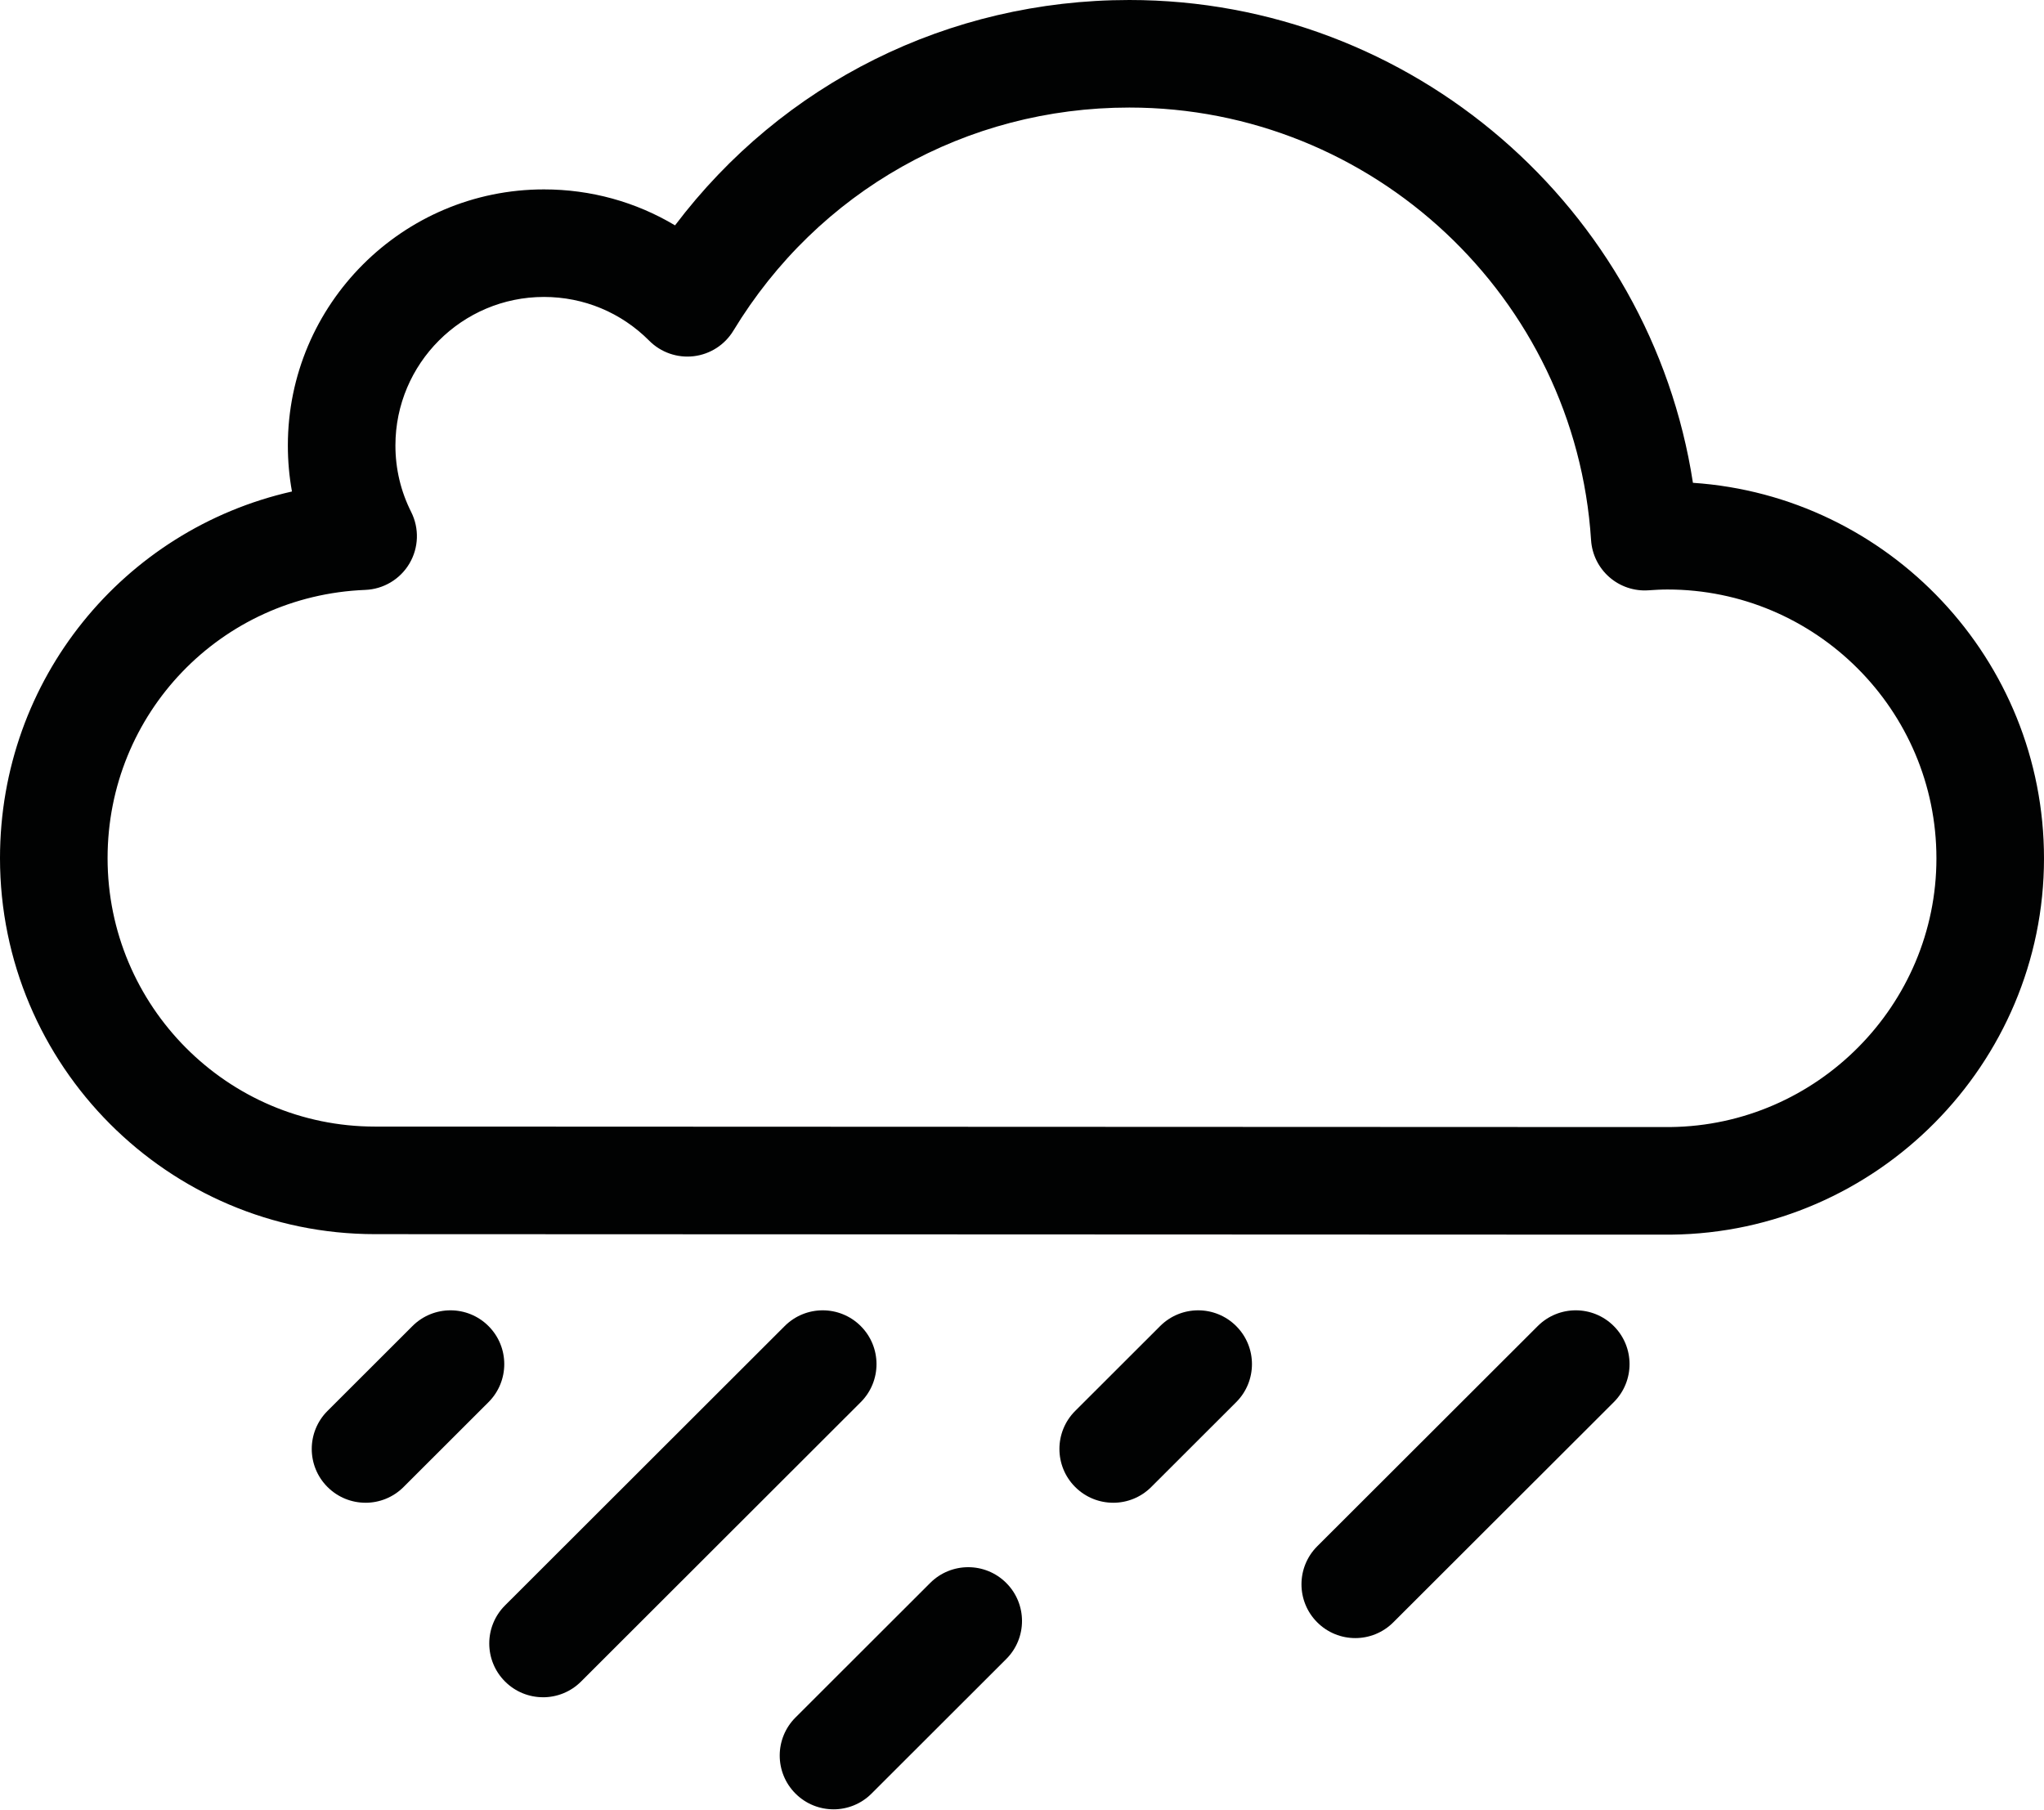
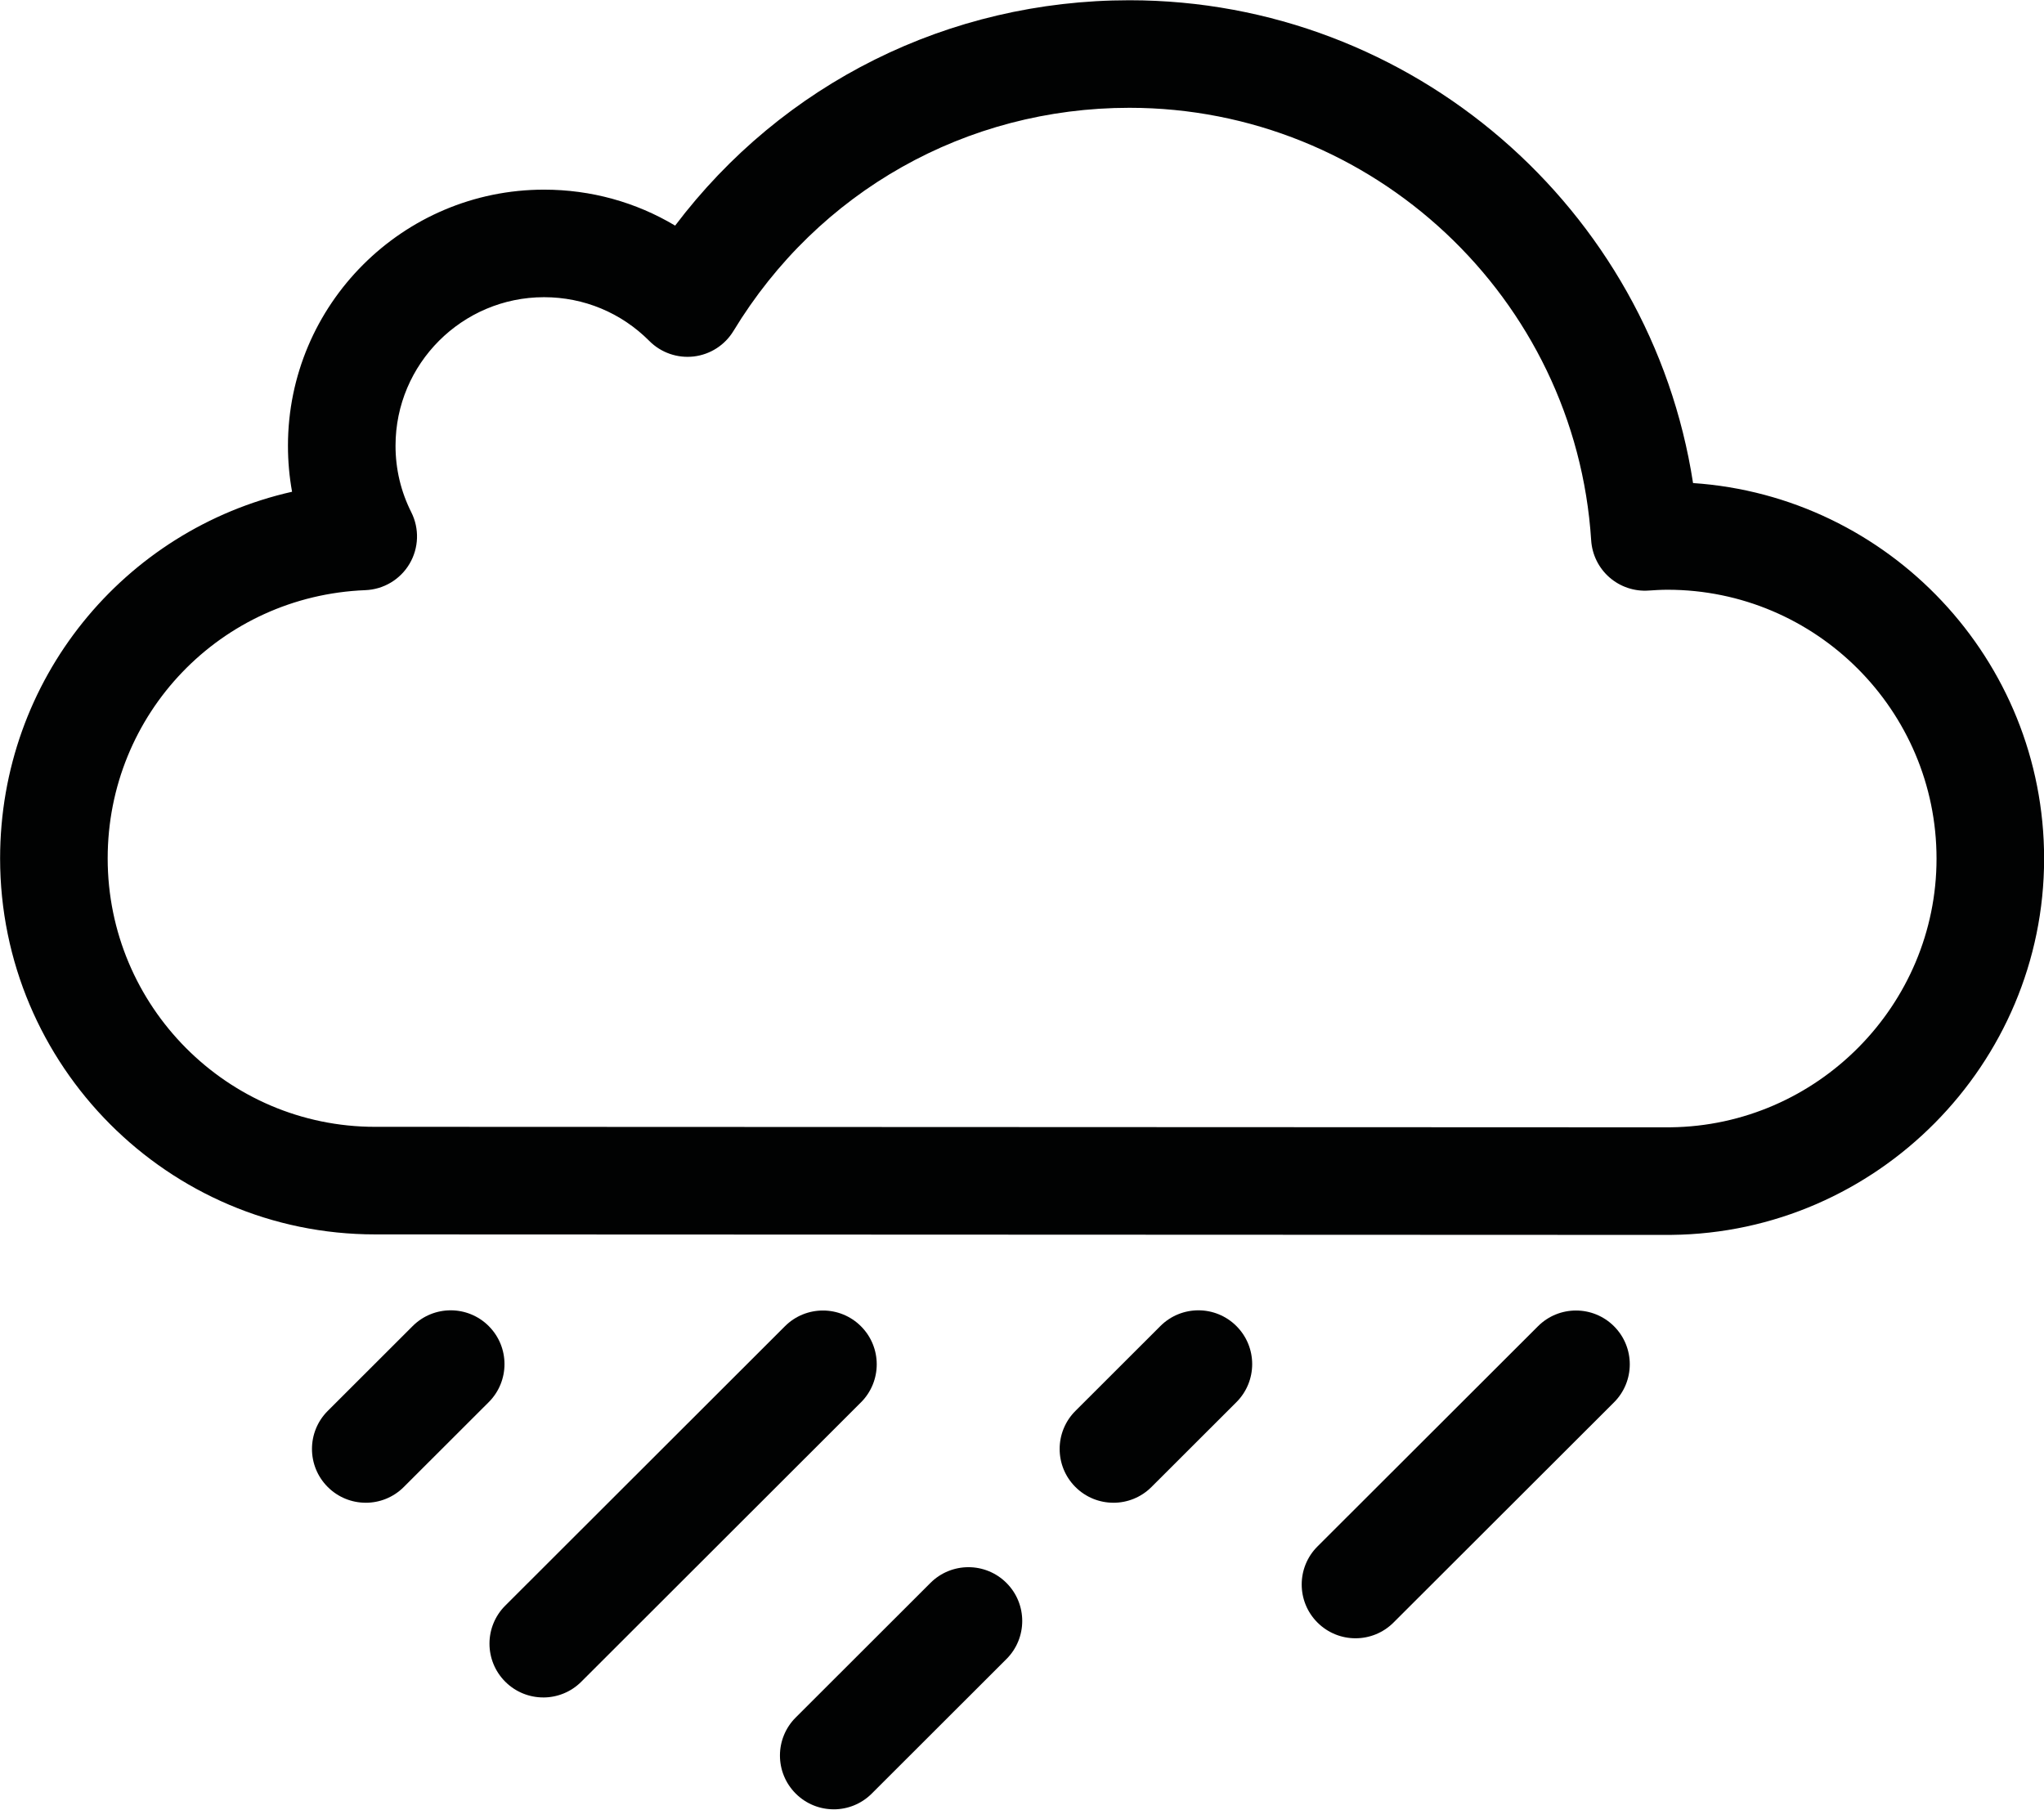
- <svg xmlns="http://www.w3.org/2000/svg" version="1.1" id="Layer_1" x="0px" y="0px" width="380" height="336.405" viewBox="0 0 380 336.405" enable-background="new 0 0 3318 3318" xml:space="preserve">
-   <defs id="defs12" />
-   <g transform="translate(-935,-1534.538)" id="g310">
-     <path id="path144" d="m 1245.58,1764.091 h -10.584 v 0 L 1004.717,1764 C 966.275,1764 935,1732.639 935,1694.089 c 0,-33.276 22.986,-61.094 54.279,-68.168 -0.508,-2.799 -0.764,-5.655 -0.764,-8.558 0,-26.253 21.358,-47.611 47.611,-47.611 8.721,0 17.078,2.326 24.369,6.687 19.983,-26.425 50.814,-41.901 84.461,-41.901 52.585,0 96.91,38.728 104.778,89.766 36.402,2.448 65.266,32.834 65.266,69.834 0,38.196 -31.096,69.577 -69.318,69.952 -0.034,10e-4 -0.068,10e-4 -0.102,10e-4 z m -10.576,-20.004 h 10.532 c 27.28,-0.295 49.465,-22.693 49.465,-49.953 0,-27.566 -22.438,-49.993 -50.017,-49.993 -1.179,0 -2.438,0.077 -3.516,0.151 -2.651,0.186 -5.274,-0.697 -7.277,-2.449 -2.003,-1.752 -3.225,-4.231 -3.396,-6.887 -2.893,-45.097 -40.598,-80.422 -85.84,-80.422 -30.338,0 -57.857,15.51 -73.614,41.489 -1.595,2.63 -4.311,4.379 -7.366,4.744 -3.055,0.36 -6.106,-0.697 -8.275,-2.878 -5.221,-5.25 -12.173,-8.141 -19.576,-8.141 -15.225,0 -27.611,12.386 -27.611,27.611 0,4.344 0.986,8.507 2.93,12.374 1.527,3.037 1.406,6.642 -0.32,9.571 -1.726,2.928 -4.823,4.779 -8.22,4.913 C 976.042,1645.282 955,1667.187 955,1694.089 955,1721.61 977.303,1744 1004.717,1744 H 1015 Z" fill="#010202" />
-     <path id="path146" d="m 1089.958,1870.939 c -2.561,0 -5.122,-0.978 -7.075,-2.933 -3.903,-3.907 -3.9,-10.239 0.01,-14.142 l 25.042,-25.017 c 3.908,-3.903 10.239,-3.9 14.142,0.01 3.903,3.907 3.9,10.239 -0.01,14.142 l -25.042,25.017 c -1.952,1.95 -4.51,2.926 -7.067,2.926 z" fill="#010202" />
-     <path id="path148" d="m 1002.958,1813.939 c -2.561,0 -5.122,-0.978 -7.075,-2.933 -3.903,-3.907 -3.9,-10.238 0.007,-14.142 l 15.792,-15.776 c 3.907,-3.903 10.239,-3.9 14.142,0.01 3.903,3.907 3.9,10.238 -0.01,14.142 l -15.792,15.776 c -1.952,1.95 -4.51,2.926 -7.067,2.926 z" fill="#010202" />
-     <path id="path150" d="m 1141.958,1813.939 c -2.561,0 -5.122,-0.978 -7.075,-2.933 -3.903,-3.907 -3.9,-10.238 0.01,-14.142 l 15.792,-15.776 c 3.907,-3.903 10.239,-3.9 14.142,0.01 3.903,3.907 3.9,10.238 -0.01,14.142 l -15.792,15.776 c -1.952,1.95 -4.51,2.926 -7.067,2.926 z" fill="#010202" />
-     <path id="path152" d="m 1186.958,1839.102 c -2.562,0 -5.122,-0.978 -7.076,-2.933 -3.903,-3.907 -3.898,-10.239 0.01,-14.142 l 40.992,-40.94 c 3.908,-3.903 10.239,-3.899 14.142,0.01 3.903,3.907 3.898,10.239 -0.01,14.142 l -40.992,40.939 c -1.952,1.95 -4.509,2.925 -7.066,2.925 z" fill="#010202" />
-     <path id="path154" d="m 1035.958,1850.102 c -2.561,0 -5.122,-0.978 -7.075,-2.933 -3.903,-3.907 -3.9,-10.238 0.01,-14.142 l 51.992,-51.939 c 3.907,-3.903 10.239,-3.9 14.142,0.01 3.903,3.907 3.9,10.238 -0.01,14.142 l -51.992,51.94 c -1.952,1.95 -4.51,2.926 -7.067,2.926 z" fill="#010202" />
+ <svg xmlns="http://www.w3.org/2000/svg" width="380" height="336.4" enable-background="new 0 0 3318 3318" version="1.1" viewBox="0 0 380 336.4" xml:space="preserve">
+   <g transform="translate(-935 -1534.5)" fill="#010202">
+     <path d="m1245.6 1764.1h-10.584l-230.28-0.091c-38.442 0-69.717-31.361-69.717-69.911 0-33.276 22.986-61.094 54.279-68.168-0.508-2.799-0.764-5.655-0.764-8.558 0-26.253 21.358-47.611 47.611-47.611 8.721 0 17.078 2.326 24.369 6.687 19.982-26.425 50.814-41.901 84.461-41.901 52.585 0 96.91 38.728 104.78 89.766 36.402 2.448 65.266 32.834 65.266 69.834 0 38.196-31.096 69.577-69.318 69.952-0.034 1e-3 -0.068 1e-3 -0.102 1e-3zm-10.576-20.004h10.532c27.28-0.295 49.465-22.693 49.465-49.953 0-27.566-22.438-49.993-50.017-49.993-1.179 0-2.438 0.077-3.516 0.151-2.651 0.186-5.274-0.697-7.277-2.449-2.003-1.752-3.225-4.231-3.396-6.887-2.893-45.097-40.598-80.422-85.84-80.422-30.338 0-57.857 15.51-73.614 41.489-1.595 2.63-4.311 4.379-7.366 4.744-3.055 0.36-6.106-0.697-8.275-2.878-5.221-5.25-12.173-8.141-19.576-8.141-15.225 0-27.611 12.386-27.611 27.611 0 4.344 0.986 8.507 2.93 12.374 1.527 3.037 1.406 6.642-0.32 9.571-1.726 2.928-4.823 4.779-8.22 4.913-26.862 1.064-47.905 22.969-47.905 49.872 0 27.521 22.303 49.911 49.717 49.911h10.283z" />
+     <path d="m1090 1870.9c-2.561 0-5.122-0.978-7.075-2.933-3.903-3.907-3.9-10.239 0.01-14.142l25.042-25.017c3.908-3.903 10.239-3.9 14.142 0.01 3.903 3.907 3.9 10.239-0.01 14.142l-25.042 25.017c-1.952 1.95-4.51 2.926-7.067 2.926z" />
+     <path d="m1003 1813.9c-2.561 0-5.122-0.978-7.075-2.933-3.903-3.907-3.9-10.238 7e-3 -14.142l15.792-15.776c3.907-3.903 10.239-3.9 14.142 0.01 3.903 3.907 3.9 10.238-0.01 14.142l-15.792 15.776c-1.952 1.95-4.51 2.926-7.067 2.926z" />
+     <path d="m1142 1813.9c-2.561 0-5.122-0.978-7.075-2.933-3.903-3.907-3.9-10.238 0.01-14.142l15.792-15.776c3.907-3.903 10.239-3.9 14.142 0.01 3.903 3.907 3.9 10.238-0.01 14.142l-15.792 15.776c-1.952 1.95-4.51 2.926-7.067 2.926z" />
+     <path d="m1187 1839.1c-2.562 0-5.122-0.978-7.076-2.933-3.903-3.907-3.898-10.239 0.01-14.142l40.992-40.94c3.908-3.903 10.239-3.899 14.142 0.01 3.903 3.907 3.898 10.239-0.01 14.142l-40.992 40.939c-1.952 1.95-4.509 2.925-7.066 2.925z" />
+     <path d="m1036 1850.1c-2.561 0-5.122-0.978-7.075-2.933-3.903-3.907-3.9-10.238 0.01-14.142l51.992-51.939c3.907-3.903 10.239-3.9 14.142 0.01 3.903 3.907 3.9 10.238-0.01 14.142l-51.992 51.94c-1.952 1.95-4.51 2.926-7.067 2.926z" />
  </g>
</svg>
